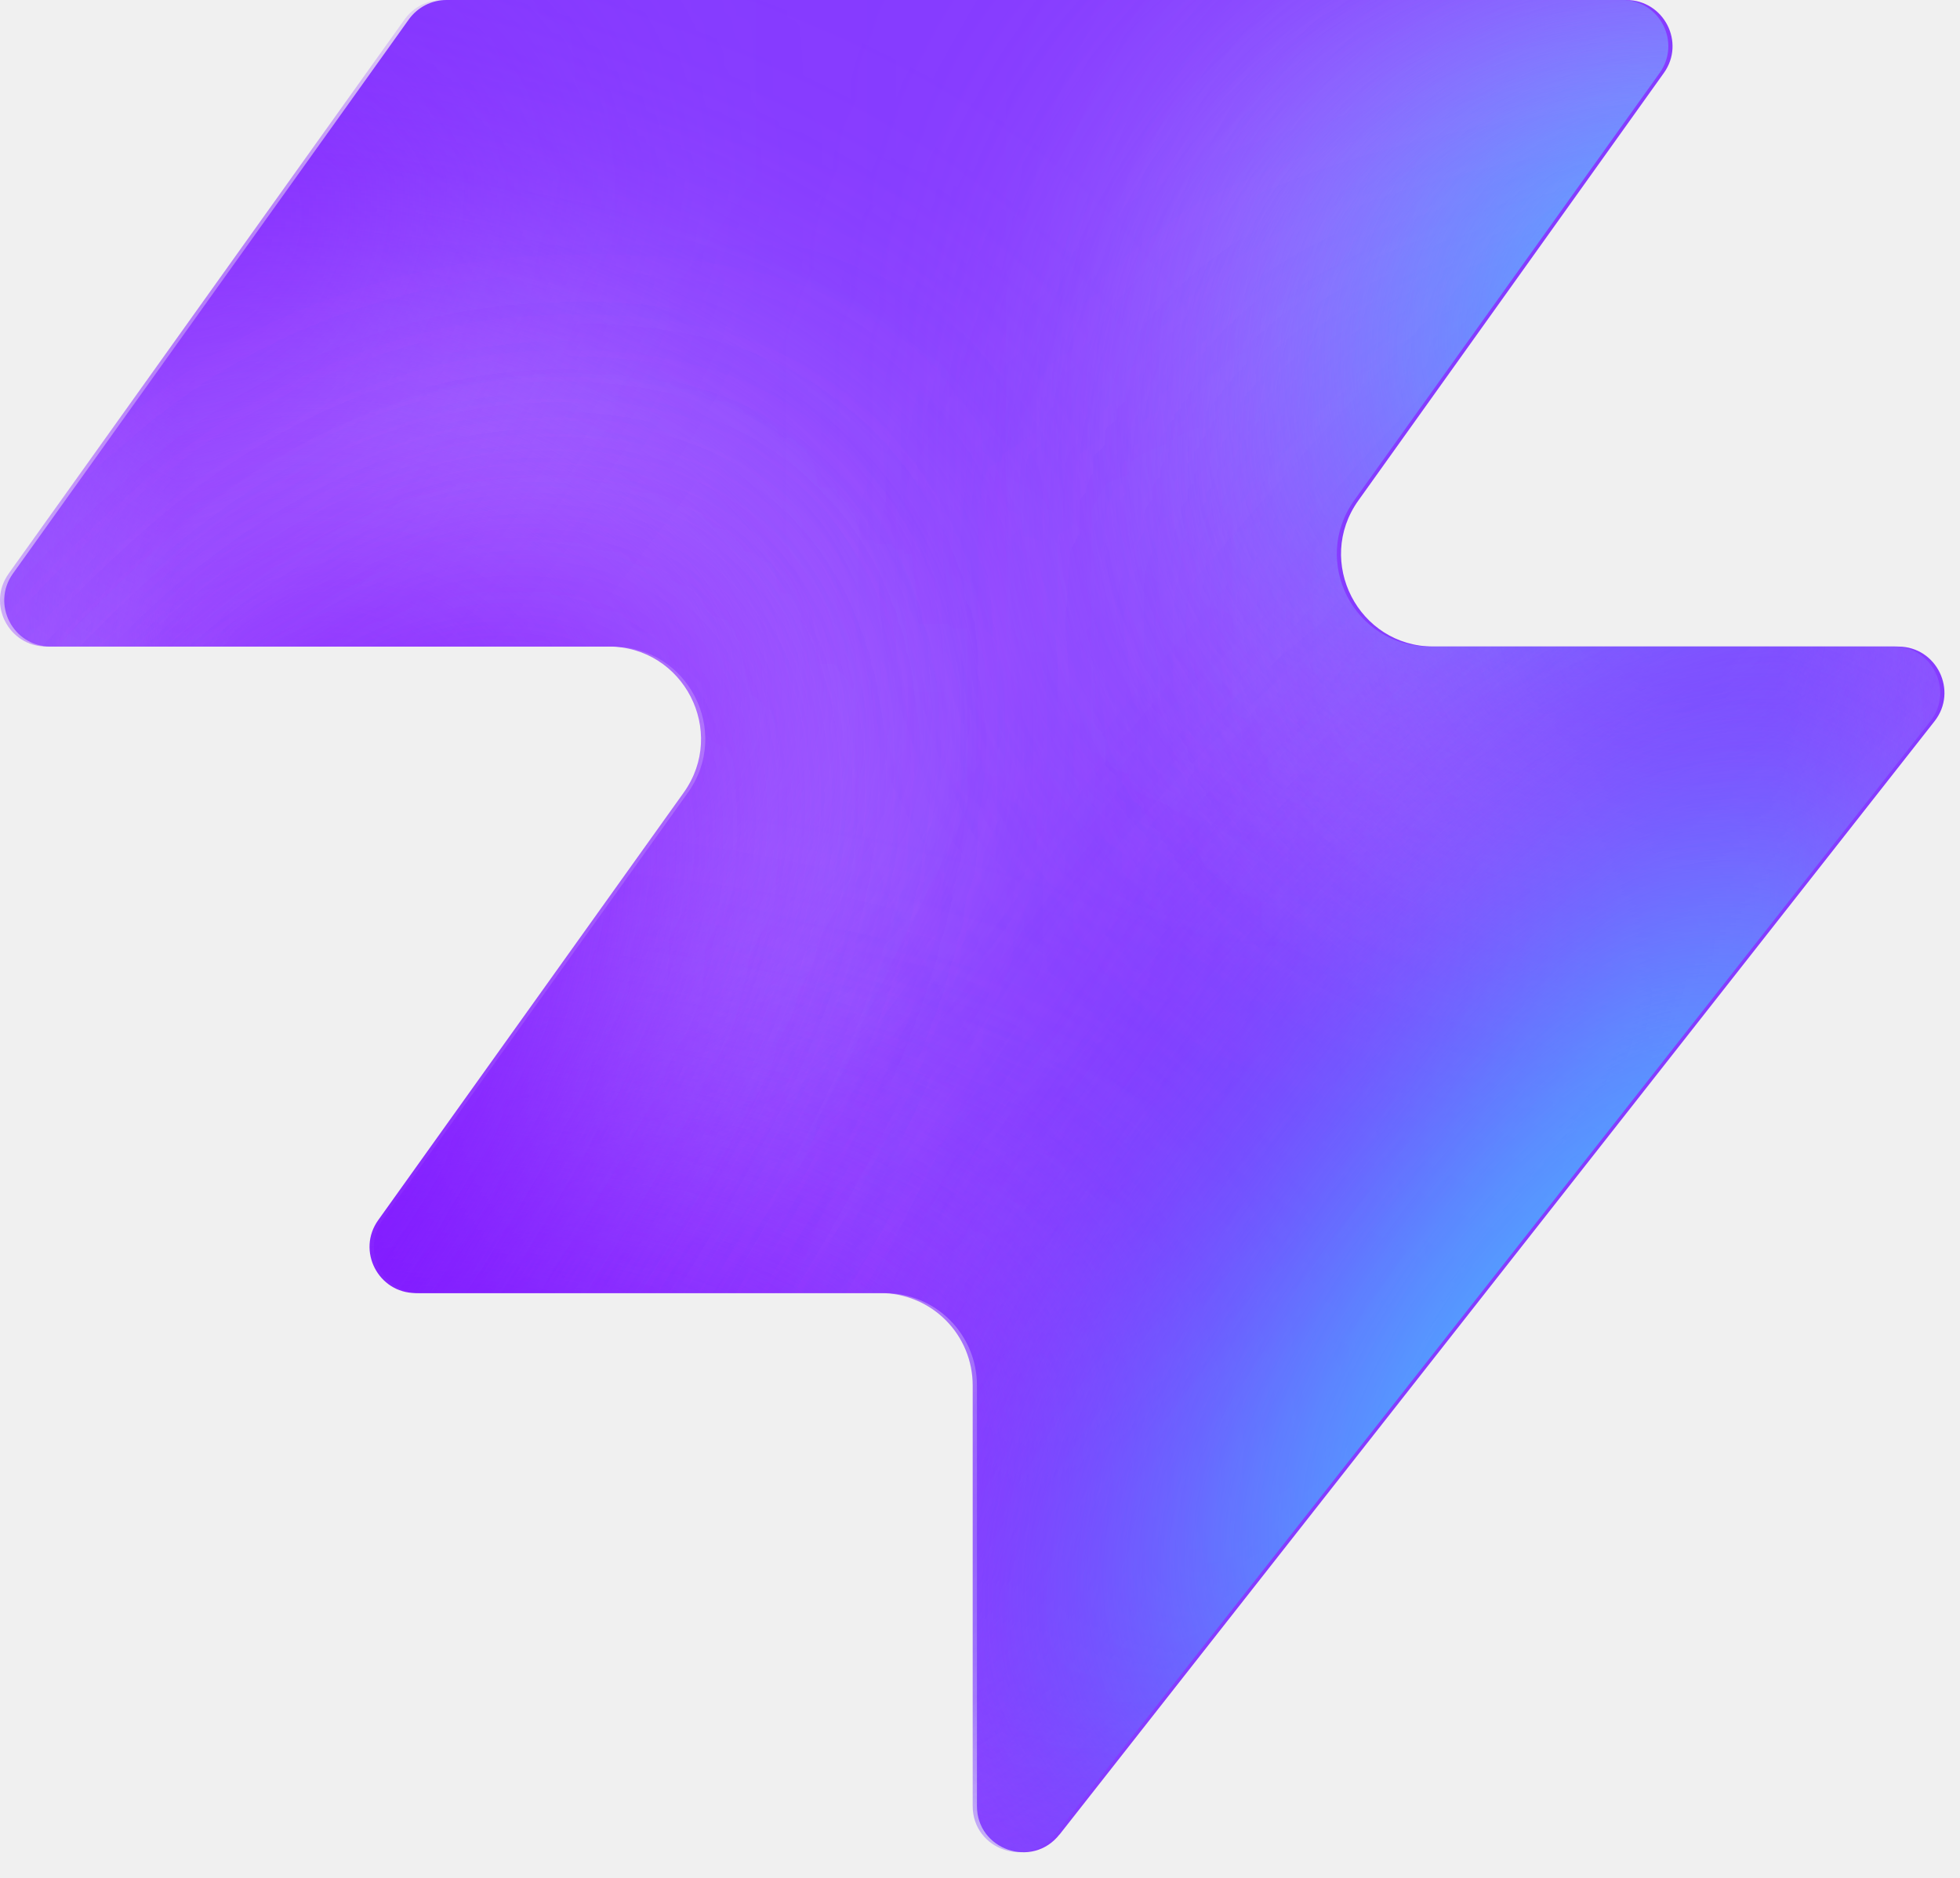
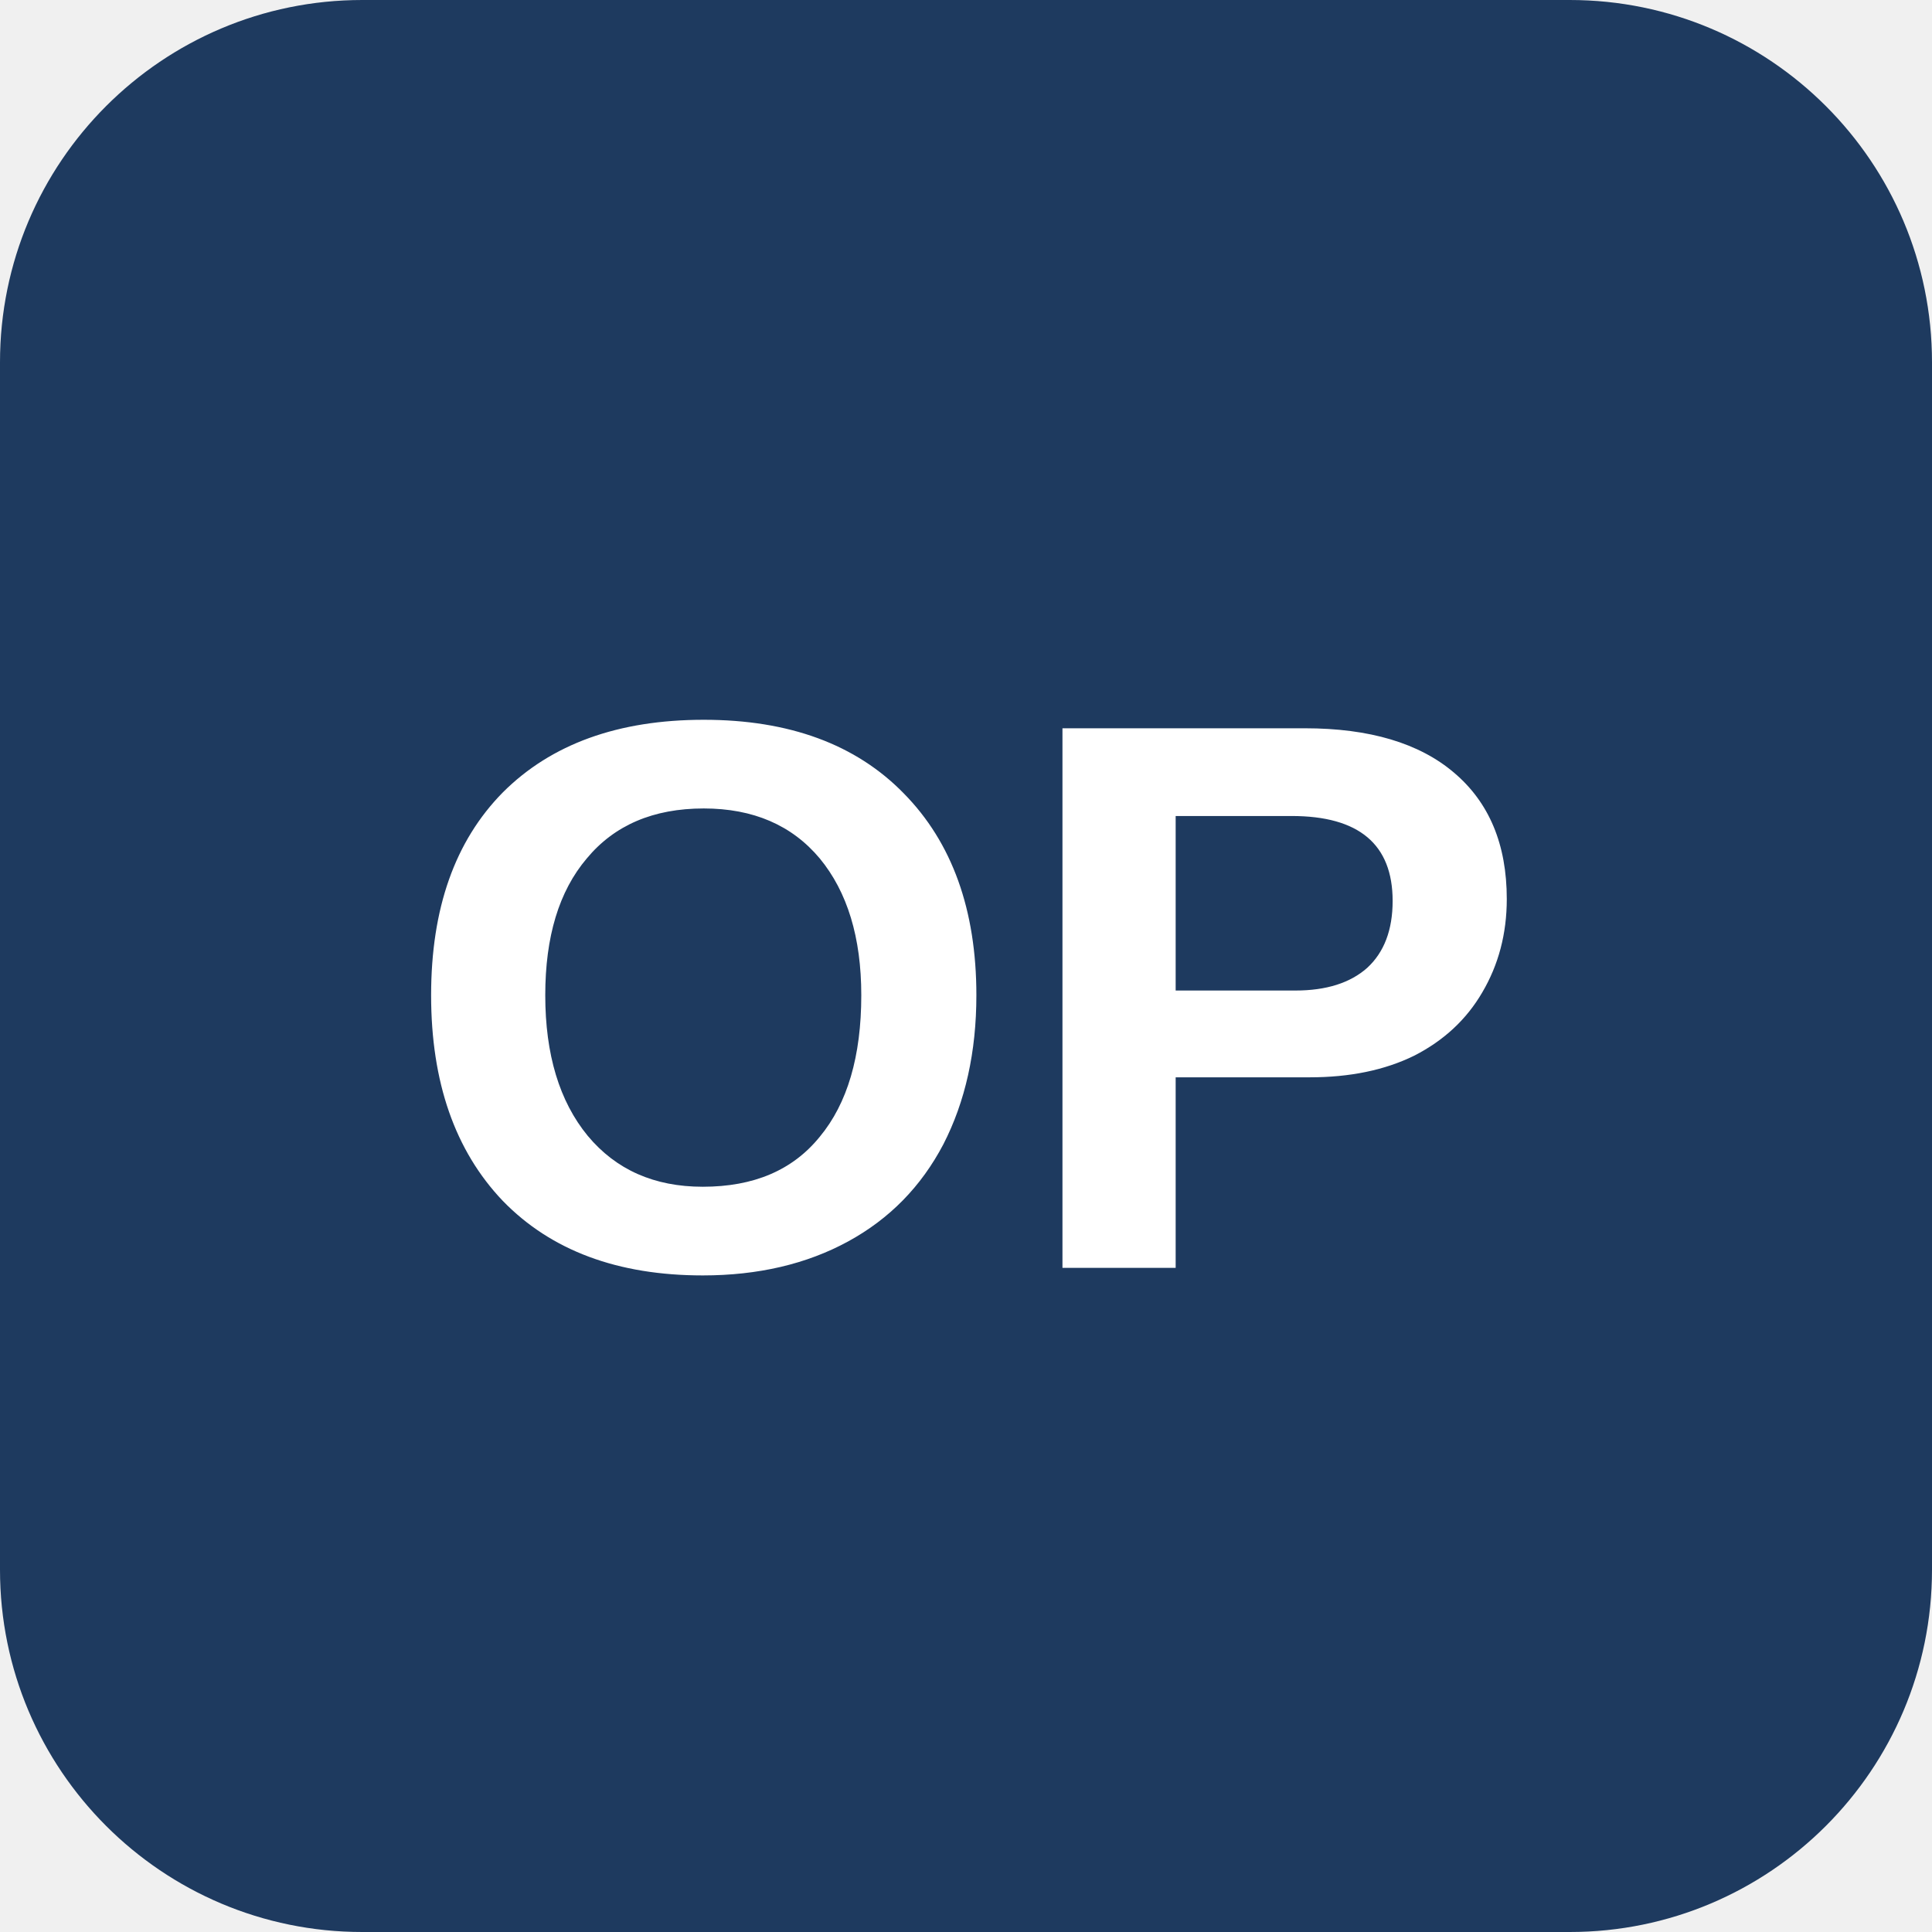
- <svg xmlns="http://www.w3.org/2000/svg" width="48" height="46" fill="none" viewBox="0 0 48 46">
-   <path fill="#863bff" d="M25.946 44.938c-.664.845-2.021.375-2.021-.698V33.937a2.26 2.26 0 0 0-2.262-2.262H10.287c-.92 0-1.456-1.04-.92-1.788l7.48-10.471c1.07-1.497 0-3.578-1.842-3.578H1.237c-.92 0-1.456-1.04-.92-1.788L10.013.474c.214-.297.556-.474.92-.474h28.894c.92 0 1.456 1.04.92 1.788l-7.48 10.471c-1.07 1.498 0 3.579 1.842 3.579h11.377c.943 0 1.473 1.088.89 1.83L25.947 44.94z" style="fill:#863bff;fill:color(display-p3 .525 .23 1);fill-opacity:1" />
-   <mask id="a" width="48" height="46" x="0" y="0" maskUnits="userSpaceOnUse" style="mask-type:alpha">
-     <path fill="#000" d="M25.842 44.938c-.664.844-2.021.375-2.021-.698V33.937a2.26 2.26 0 0 0-2.262-2.262H10.183c-.92 0-1.456-1.04-.92-1.788l7.48-10.471c1.07-1.498 0-3.579-1.842-3.579H1.133c-.92 0-1.456-1.04-.92-1.787L9.91.473c.214-.297.556-.474.92-.474h28.894c.92 0 1.456 1.04.92 1.788l-7.48 10.471c-1.07 1.498 0 3.578 1.842 3.578h11.377c.943 0 1.473 1.088.89 1.832L25.843 44.94z" style="fill:#000;fill-opacity:1" />
-   </mask>
-   <g mask="url(#a)">
-     <g filter="url(#b)">
-       <ellipse cx="5.508" cy="14.704" fill="#ede6ff" rx="5.508" ry="14.704" style="fill:#ede6ff;fill:color(display-p3 .927 .903 1);fill-opacity:1" transform="matrix(.00324 1 1 -.00324 -4.47 31.516)" />
-     </g>
-     <g filter="url(#c)">
-       <ellipse cx="10.399" cy="29.851" fill="#ede6ff" rx="10.399" ry="29.851" style="fill:#ede6ff;fill:color(display-p3 .927 .903 1);fill-opacity:1" transform="matrix(.00324 1 1 -.00324 -39.328 7.883)" />
-     </g>
-     <g filter="url(#d)">
-       <ellipse cx="5.508" cy="30.487" fill="#7e14ff" rx="5.508" ry="30.487" style="fill:#7e14ff;fill:color(display-p3 .492 .077 1);fill-opacity:1" transform="rotate(89.814 -25.913 -14.639)scale(1 -1)" />
-     </g>
-     <g filter="url(#e)">
-       <ellipse cx="5.508" cy="30.599" fill="#7e14ff" rx="5.508" ry="30.599" style="fill:#7e14ff;fill:color(display-p3 .492 .077 1);fill-opacity:1" transform="rotate(89.814 -32.644 -3.334)scale(1 -1)" />
-     </g>
-     <g filter="url(#f)">
-       <ellipse cx="5.508" cy="30.599" fill="#7e14ff" rx="5.508" ry="30.599" style="fill:#7e14ff;fill:color(display-p3 .492 .077 1);fill-opacity:1" transform="matrix(.00324 1 1 -.00324 -34.34 30.47)" />
-     </g>
-     <g filter="url(#g)">
-       <ellipse cx="14.072" cy="22.078" fill="#ede6ff" rx="14.072" ry="22.078" style="fill:#ede6ff;fill:color(display-p3 .927 .903 1);fill-opacity:1" transform="rotate(93.35 24.506 48.493)scale(-1 1)" />
-     </g>
-     <g filter="url(#h)">
-       <ellipse cx="3.47" cy="21.501" fill="#7e14ff" rx="3.47" ry="21.501" style="fill:#7e14ff;fill:color(display-p3 .492 .077 1);fill-opacity:1" transform="rotate(89.009 28.708 47.59)scale(-1 1)" />
-     </g>
-     <g filter="url(#i)">
-       <ellipse cx="3.47" cy="21.501" fill="#7e14ff" rx="3.47" ry="21.501" style="fill:#7e14ff;fill:color(display-p3 .492 .077 1);fill-opacity:1" transform="rotate(89.009 28.708 47.59)scale(-1 1)" />
-     </g>
-     <g filter="url(#j)">
-       <ellipse cx=".387" cy="8.972" fill="#7e14ff" rx="4.407" ry="29.108" style="fill:#7e14ff;fill:color(display-p3 .492 .077 1);fill-opacity:1" transform="rotate(39.51 .387 8.972)" />
-     </g>
-     <g filter="url(#k)">
-       <ellipse cx="47.523" cy="-6.092" fill="#7e14ff" rx="4.407" ry="29.108" style="fill:#7e14ff;fill:color(display-p3 .492 .077 1);fill-opacity:1" transform="rotate(37.892 47.523 -6.092)" />
-     </g>
-     <g filter="url(#l)">
-       <ellipse cx="41.412" cy="6.333" fill="#47bfff" rx="5.971" ry="9.665" style="fill:#47bfff;fill:color(display-p3 .28 .748 1);fill-opacity:1" transform="rotate(37.892 41.412 6.333)" />
-     </g>
-     <g filter="url(#m)">
-       <ellipse cx="-1.879" cy="38.332" fill="#7e14ff" rx="4.407" ry="29.108" style="fill:#7e14ff;fill:color(display-p3 .492 .077 1);fill-opacity:1" transform="rotate(37.892 -1.88 38.332)" />
-     </g>
-     <g filter="url(#n)">
-       <ellipse cx="-1.879" cy="38.332" fill="#7e14ff" rx="4.407" ry="29.108" style="fill:#7e14ff;fill:color(display-p3 .492 .077 1);fill-opacity:1" transform="rotate(37.892 -1.88 38.332)" />
-     </g>
-     <g filter="url(#o)">
-       <ellipse cx="35.651" cy="29.907" fill="#7e14ff" rx="4.407" ry="29.108" style="fill:#7e14ff;fill:color(display-p3 .492 .077 1);fill-opacity:1" transform="rotate(37.892 35.651 29.907)" />
-     </g>
-     <g filter="url(#p)">
-       <ellipse cx="38.418" cy="32.4" fill="#47bfff" rx="5.971" ry="15.297" style="fill:#47bfff;fill:color(display-p3 .28 .748 1);fill-opacity:1" transform="rotate(37.892 38.418 32.4)" />
-     </g>
-   </g>
-   <defs>
-     <filter id="b" width="60.045" height="41.654" x="-19.77" y="16.149" color-interpolation-filters="sRGB" filterUnits="userSpaceOnUse">
-       <feFlood flood-opacity="0" result="BackgroundImageFix" />
-       <feBlend in="SourceGraphic" in2="BackgroundImageFix" result="shape" />
-       <feGaussianBlur result="effect1_foregroundBlur_2002_17158" stdDeviation="7.659" />
-     </filter>
-     <filter id="c" width="90.34" height="51.437" x="-54.613" y="-7.533" color-interpolation-filters="sRGB" filterUnits="userSpaceOnUse">
-       <feFlood flood-opacity="0" result="BackgroundImageFix" />
-       <feBlend in="SourceGraphic" in2="BackgroundImageFix" result="shape" />
-       <feGaussianBlur result="effect1_foregroundBlur_2002_17158" stdDeviation="7.659" />
-     </filter>
-     <filter id="d" width="79.355" height="29.4" x="-49.64" y="2.03" color-interpolation-filters="sRGB" filterUnits="userSpaceOnUse">
-       <feFlood flood-opacity="0" result="BackgroundImageFix" />
-       <feBlend in="SourceGraphic" in2="BackgroundImageFix" result="shape" />
-       <feGaussianBlur result="effect1_foregroundBlur_2002_17158" stdDeviation="4.596" />
-     </filter>
-     <filter id="e" width="79.579" height="29.4" x="-45.045" y="20.029" color-interpolation-filters="sRGB" filterUnits="userSpaceOnUse">
-       <feFlood flood-opacity="0" result="BackgroundImageFix" />
-       <feBlend in="SourceGraphic" in2="BackgroundImageFix" result="shape" />
-       <feGaussianBlur result="effect1_foregroundBlur_2002_17158" stdDeviation="4.596" />
-     </filter>
-     <filter id="f" width="79.579" height="29.4" x="-43.513" y="21.178" color-interpolation-filters="sRGB" filterUnits="userSpaceOnUse">
-       <feFlood flood-opacity="0" result="BackgroundImageFix" />
-       <feBlend in="SourceGraphic" in2="BackgroundImageFix" result="shape" />
-       <feGaussianBlur result="effect1_foregroundBlur_2002_17158" stdDeviation="4.596" />
-     </filter>
-     <filter id="g" width="74.749" height="58.852" x="15.756" y="-17.901" color-interpolation-filters="sRGB" filterUnits="userSpaceOnUse">
-       <feFlood flood-opacity="0" result="BackgroundImageFix" />
-       <feBlend in="SourceGraphic" in2="BackgroundImageFix" result="shape" />
-       <feGaussianBlur result="effect1_foregroundBlur_2002_17158" stdDeviation="7.659" />
-     </filter>
-     <filter id="h" width="61.377" height="25.362" x="23.548" y="2.284" color-interpolation-filters="sRGB" filterUnits="userSpaceOnUse">
-       <feFlood flood-opacity="0" result="BackgroundImageFix" />
-       <feBlend in="SourceGraphic" in2="BackgroundImageFix" result="shape" />
-       <feGaussianBlur result="effect1_foregroundBlur_2002_17158" stdDeviation="4.596" />
-     </filter>
-     <filter id="i" width="61.377" height="25.362" x="23.548" y="2.284" color-interpolation-filters="sRGB" filterUnits="userSpaceOnUse">
-       <feFlood flood-opacity="0" result="BackgroundImageFix" />
-       <feBlend in="SourceGraphic" in2="BackgroundImageFix" result="shape" />
-       <feGaussianBlur result="effect1_foregroundBlur_2002_17158" stdDeviation="4.596" />
-     </filter>
-     <filter id="j" width="56.045" height="63.649" x="-27.636" y="-22.853" color-interpolation-filters="sRGB" filterUnits="userSpaceOnUse">
-       <feFlood flood-opacity="0" result="BackgroundImageFix" />
-       <feBlend in="SourceGraphic" in2="BackgroundImageFix" result="shape" />
-       <feGaussianBlur result="effect1_foregroundBlur_2002_17158" stdDeviation="4.596" />
-     </filter>
-     <filter id="k" width="54.814" height="64.646" x="20.116" y="-38.415" color-interpolation-filters="sRGB" filterUnits="userSpaceOnUse">
-       <feFlood flood-opacity="0" result="BackgroundImageFix" />
-       <feBlend in="SourceGraphic" in2="BackgroundImageFix" result="shape" />
-       <feGaussianBlur result="effect1_foregroundBlur_2002_17158" stdDeviation="4.596" />
-     </filter>
-     <filter id="l" width="33.541" height="35.313" x="24.641" y="-11.323" color-interpolation-filters="sRGB" filterUnits="userSpaceOnUse">
-       <feFlood flood-opacity="0" result="BackgroundImageFix" />
-       <feBlend in="SourceGraphic" in2="BackgroundImageFix" result="shape" />
-       <feGaussianBlur result="effect1_foregroundBlur_2002_17158" stdDeviation="4.596" />
-     </filter>
-     <filter id="m" width="54.814" height="64.646" x="-29.286" y="6.009" color-interpolation-filters="sRGB" filterUnits="userSpaceOnUse">
-       <feFlood flood-opacity="0" result="BackgroundImageFix" />
-       <feBlend in="SourceGraphic" in2="BackgroundImageFix" result="shape" />
-       <feGaussianBlur result="effect1_foregroundBlur_2002_17158" stdDeviation="4.596" />
-     </filter>
-     <filter id="n" width="54.814" height="64.646" x="-29.286" y="6.009" color-interpolation-filters="sRGB" filterUnits="userSpaceOnUse">
-       <feFlood flood-opacity="0" result="BackgroundImageFix" />
-       <feBlend in="SourceGraphic" in2="BackgroundImageFix" result="shape" />
-       <feGaussianBlur result="effect1_foregroundBlur_2002_17158" stdDeviation="4.596" />
-     </filter>
-     <filter id="o" width="54.814" height="64.646" x="8.244" y="-2.416" color-interpolation-filters="sRGB" filterUnits="userSpaceOnUse">
-       <feFlood flood-opacity="0" result="BackgroundImageFix" />
-       <feBlend in="SourceGraphic" in2="BackgroundImageFix" result="shape" />
-       <feGaussianBlur result="effect1_foregroundBlur_2002_17158" stdDeviation="4.596" />
-     </filter>
-     <filter id="p" width="39.409" height="43.623" x="18.713" y="10.588" color-interpolation-filters="sRGB" filterUnits="userSpaceOnUse">
-       <feFlood flood-opacity="0" result="BackgroundImageFix" />
-       <feBlend in="SourceGraphic" in2="BackgroundImageFix" result="shape" />
-       <feGaussianBlur result="effect1_foregroundBlur_2002_17158" stdDeviation="4.596" />
-     </filter>
-   </defs>
+ <svg xmlns="http://www.w3.org/2000/svg" viewBox="0 0 32 32" role="img" aria-label="Officer Portal">
+   <rect width="32" height="32" rx="6" fill="#1e3a5f" />
+   <text x="16" y="21" text-anchor="middle" font-family="Arial, Helvetica, sans-serif" font-size="13" font-weight="700" fill="#ffffff">OP</text>
</svg>
